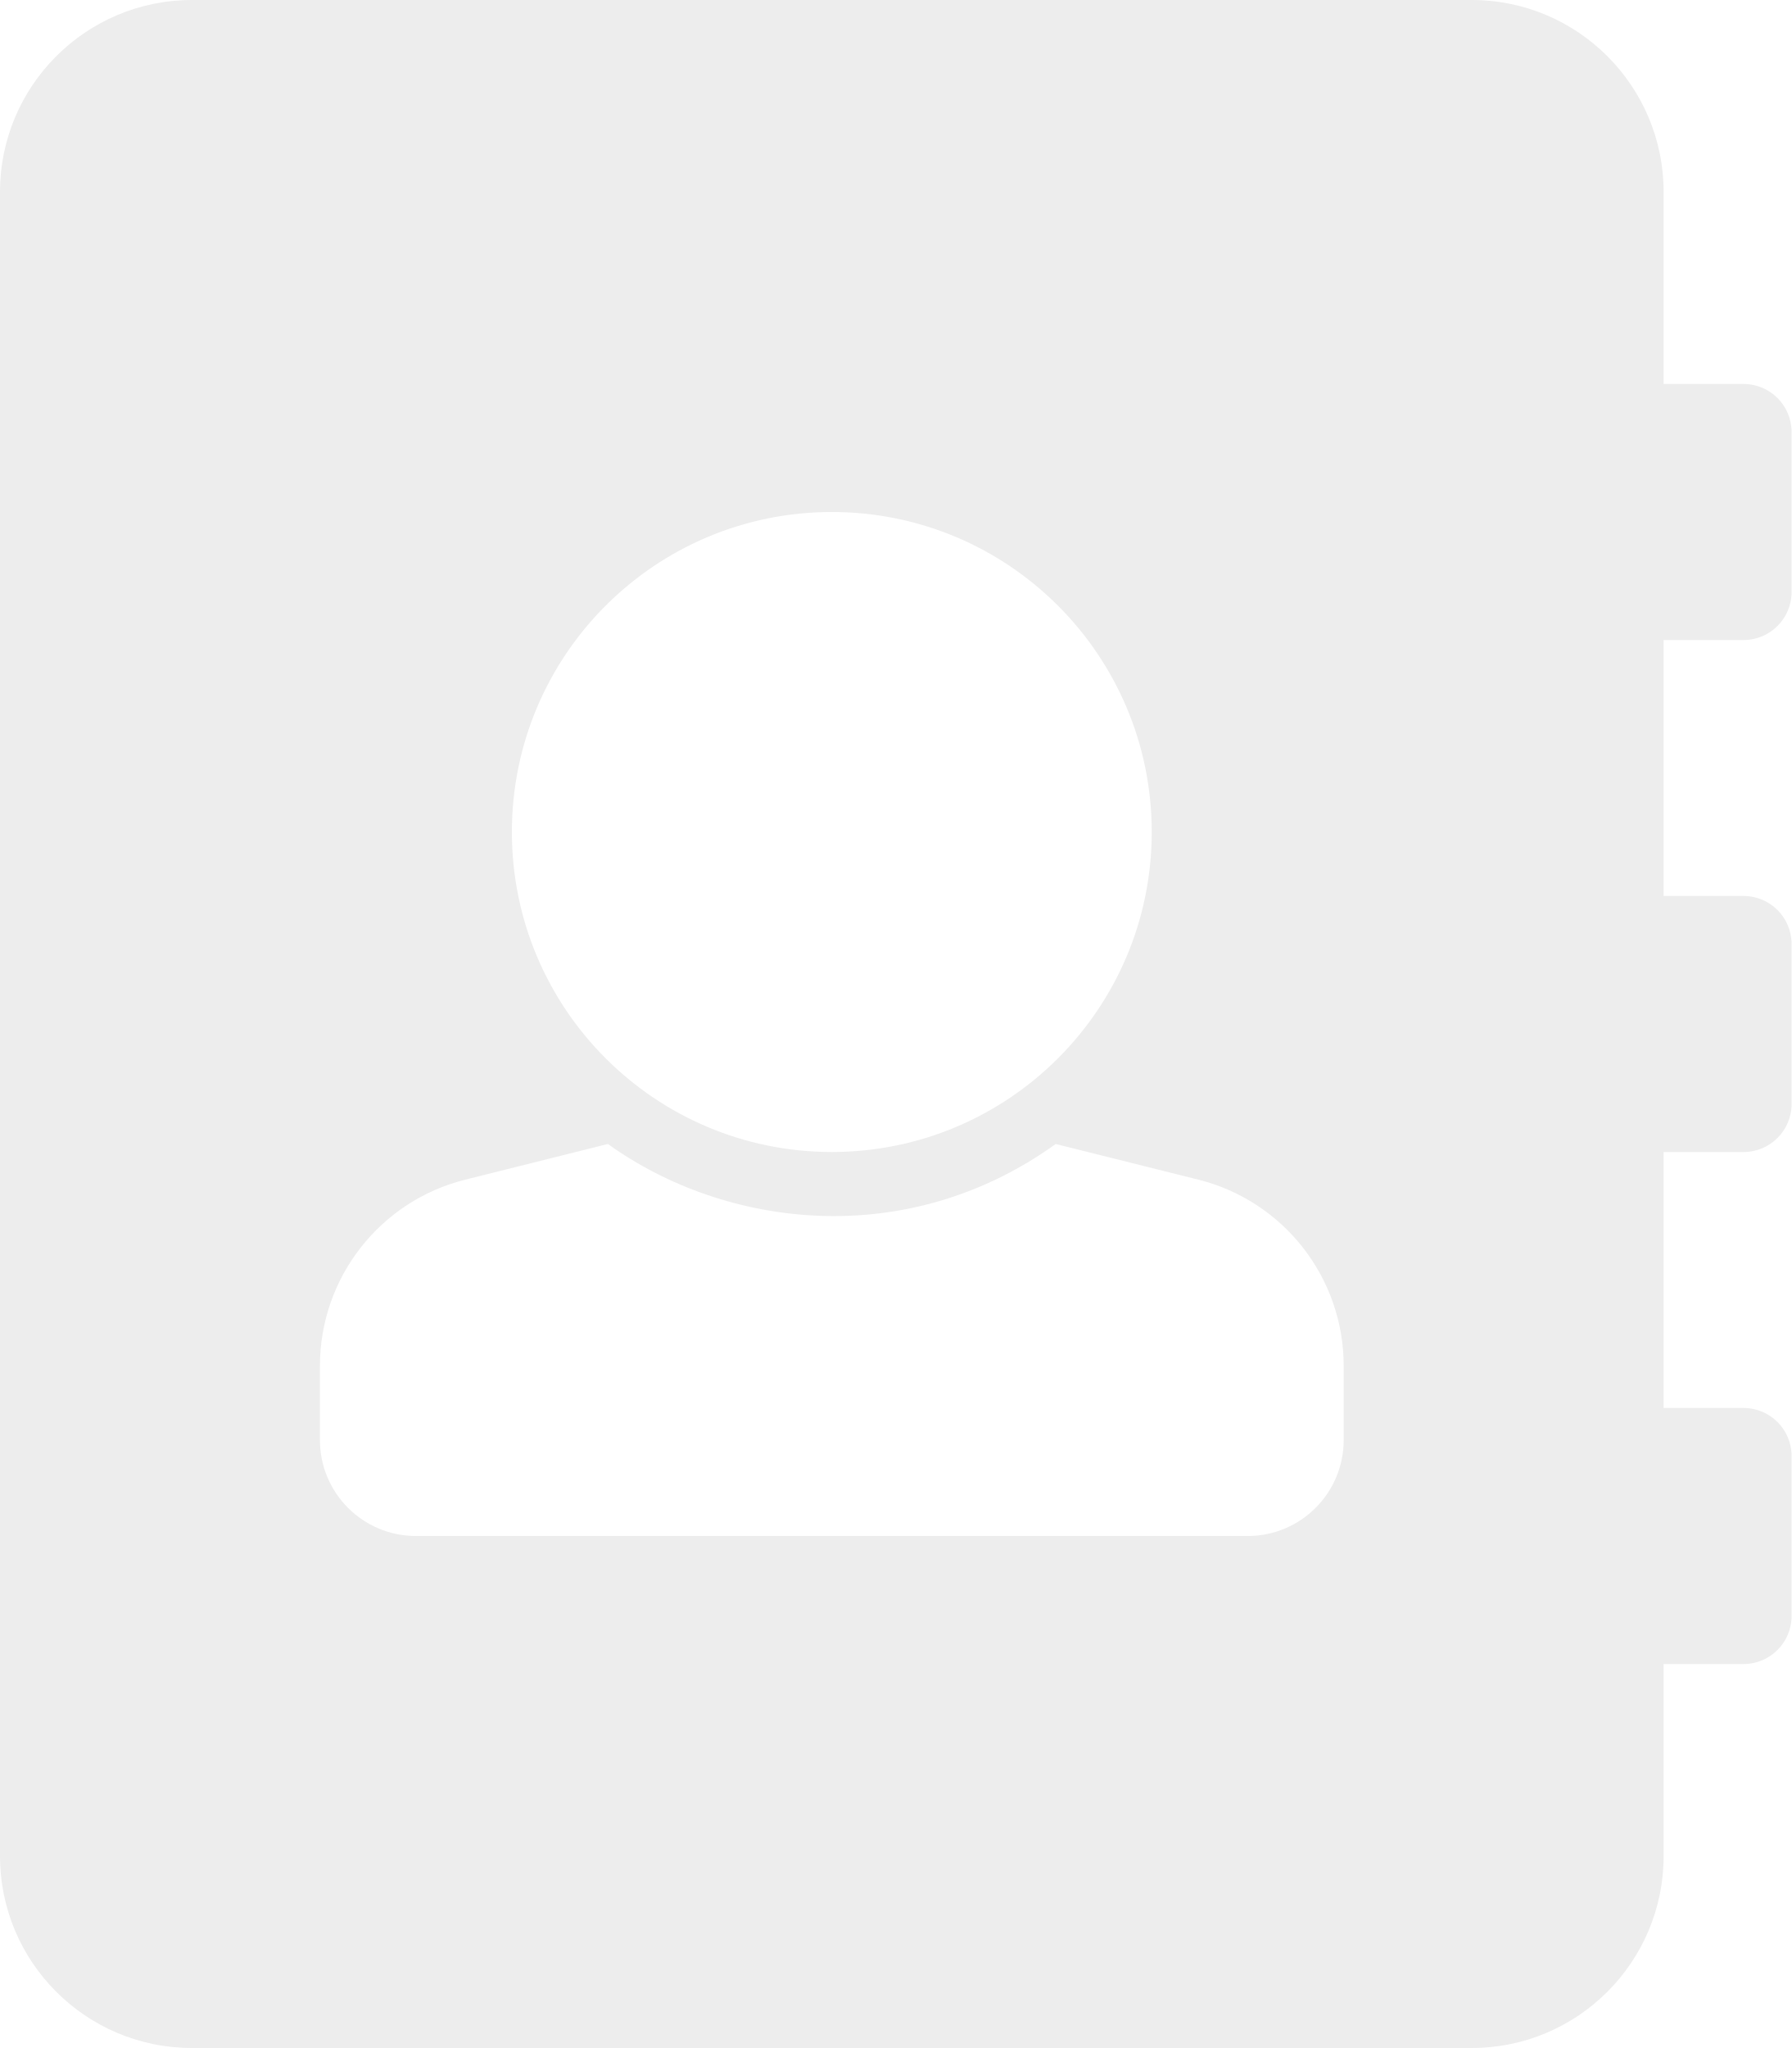
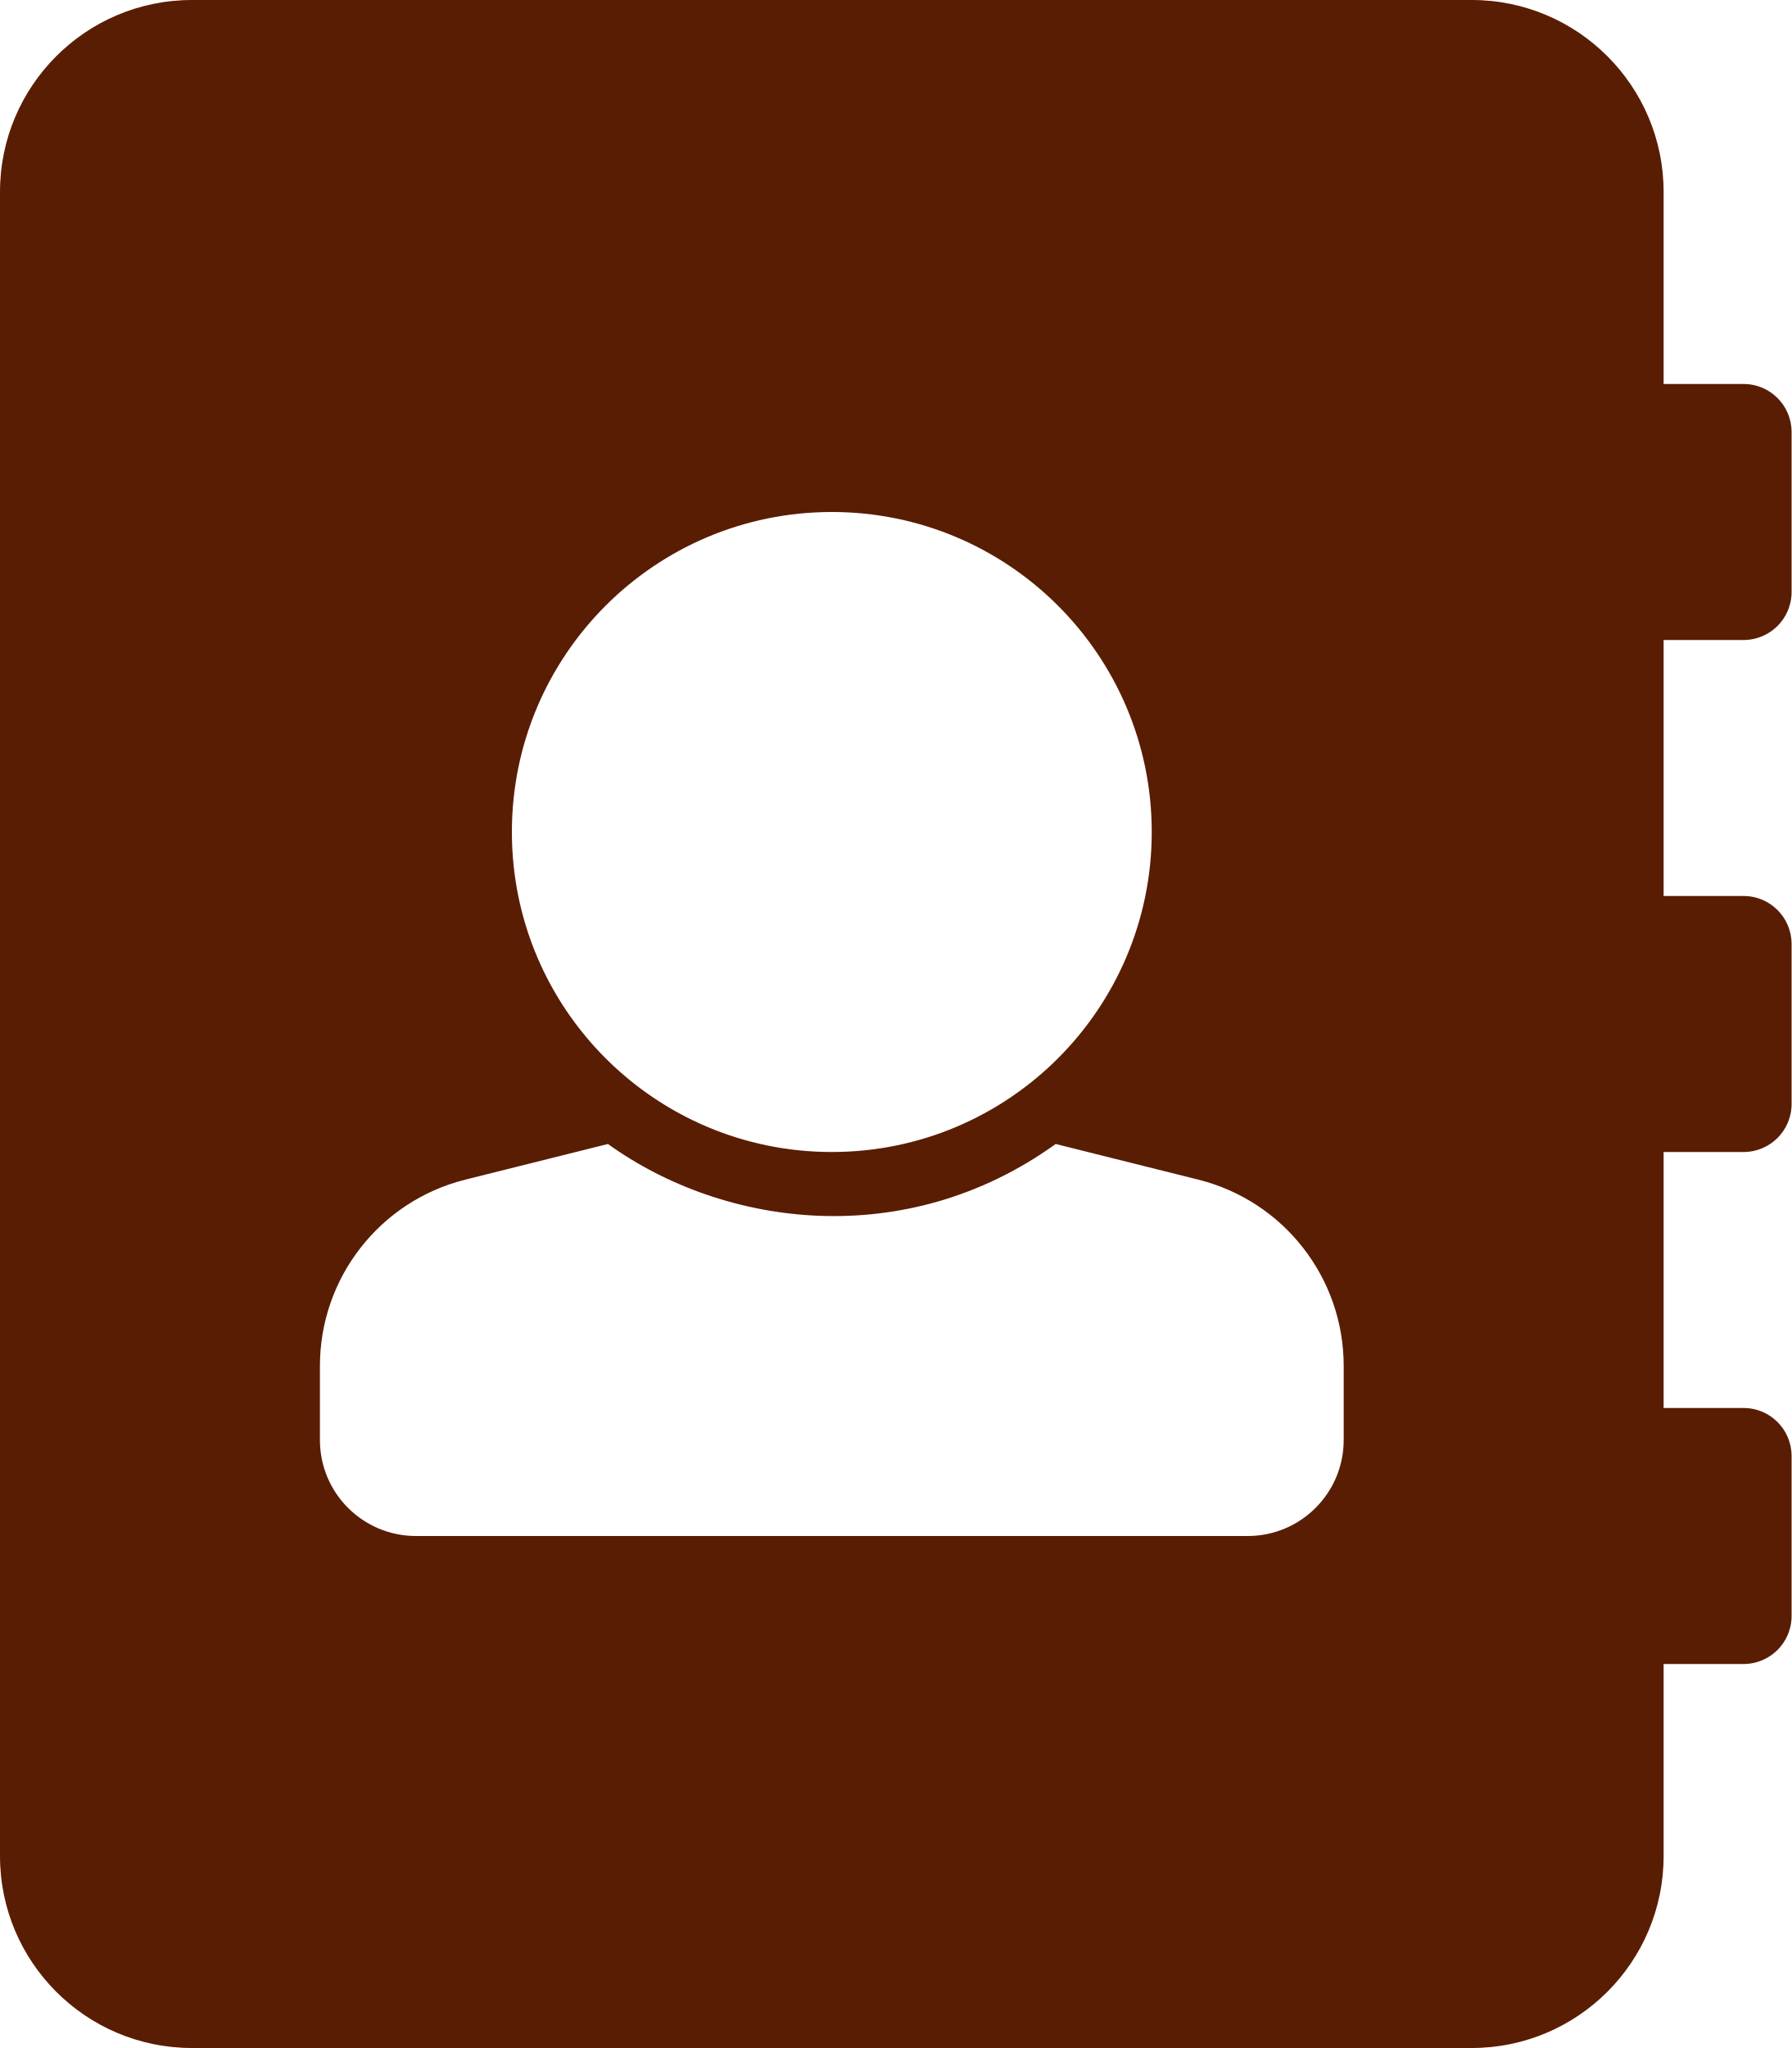
- <svg xmlns="http://www.w3.org/2000/svg" fill="#ededed" viewBox="0 0 448 512">
+ <svg xmlns="http://www.w3.org/2000/svg" fill="#591d03" viewBox="0 0 448 512">
  <path d="M436 160c6.627 0 12-5.373 12-12v-40c0-6.627-5.373-12-12-12h-20V48c0-26.51-21.49-48-48-48H48C21.49 0 0 21.49 0 48v416c0 26.51 21.49 48 48 48h320c26.51 0 48-21.49 48-48v-48h20c6.627 0 12-5.373 12-12v-40c0-6.627-5.373-12-12-12h-20v-64h20c6.627 0 12-5.373 12-12v-40c0-6.627-5.373-12-12-12h-20v-64h20zm-228-32c44.183 0 80 35.817 80 80s-35.817 80-80 80-80-35.817-80-80 35.817-80 80-80zm128 232c0 13.255-10.745 24-24 24H104c-13.255 0-24-10.745-24-24v-18.523c0-22.026 14.99-41.225 36.358-46.567l35.657-8.914c29.101 20.932 74.509 26.945 111.97 0l35.657 8.914C321.01 300.252 336 319.452 336 341.477V360z" />
</svg>
